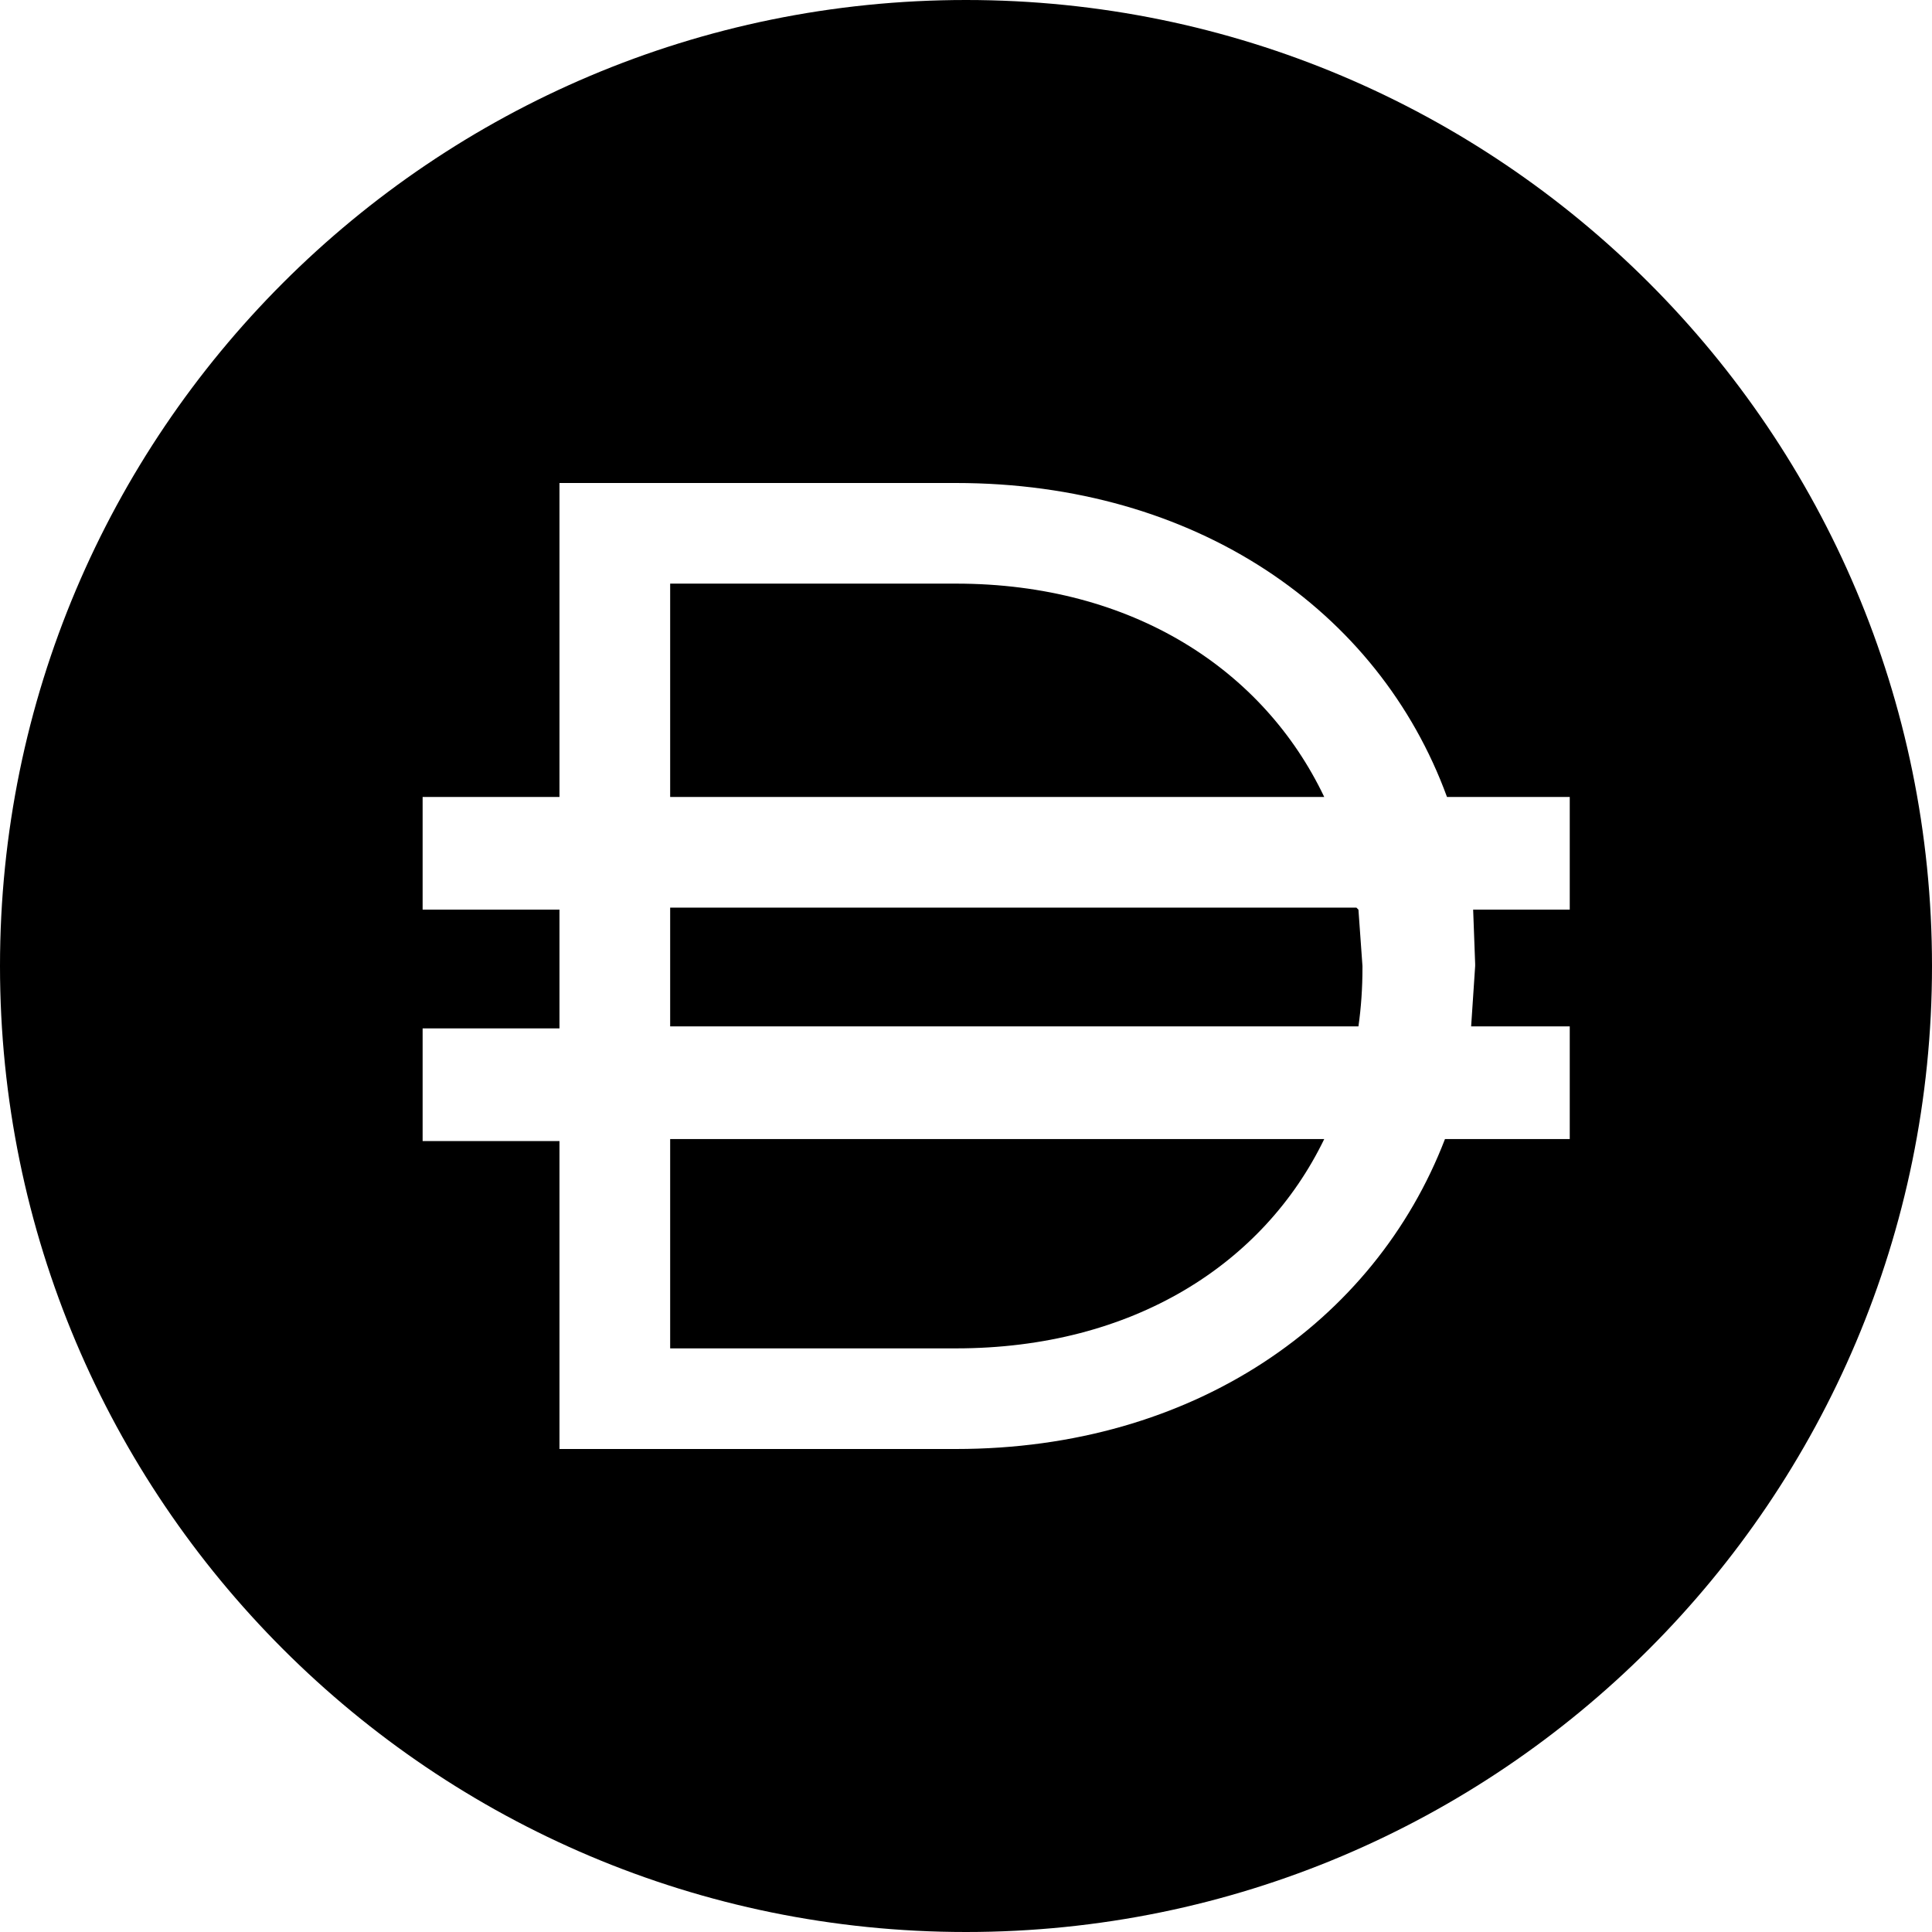
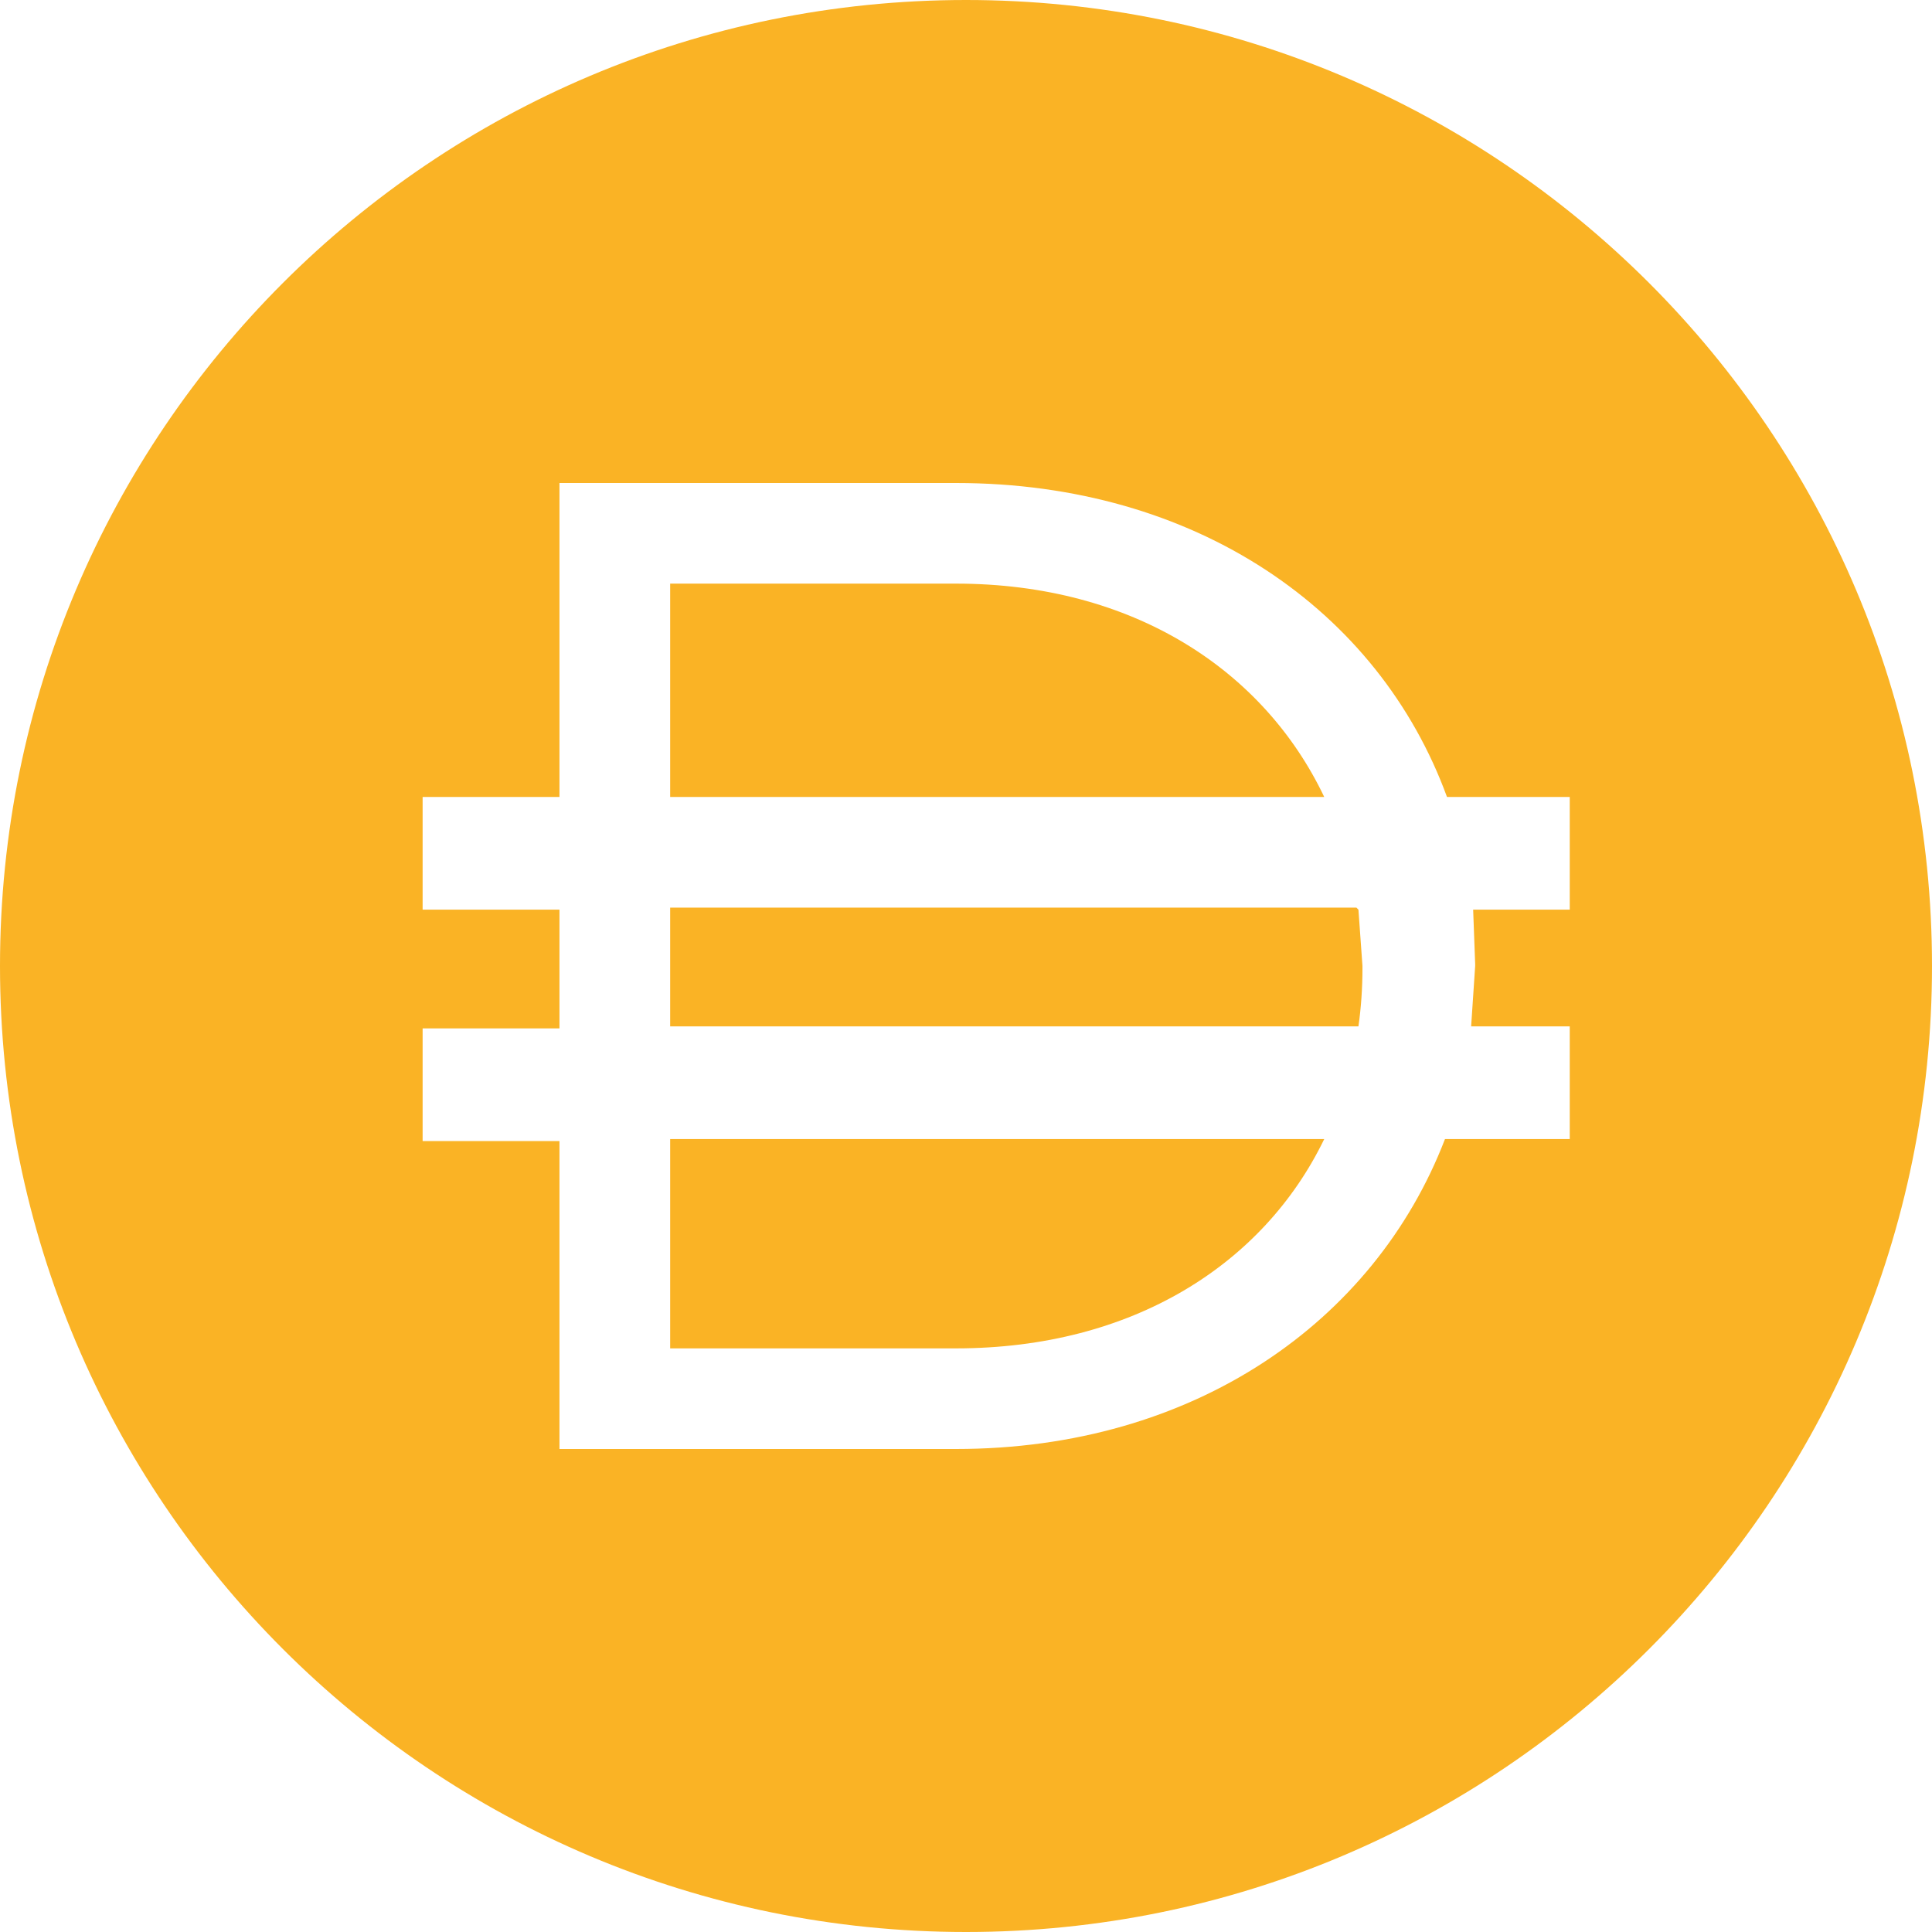
<svg xmlns="http://www.w3.org/2000/svg" width="24" height="24" viewBox="0 0 0.96 0.96">
-   <path d="M.48 0a.48.48 0 1 1 0 .96.48.48 0 0 1 0-.96M.475.24H.278v.156H.21v.056h.068v.059H.21v.056h.068V.72h.197C.593.72.683.657.718.566H.78V.51H.731L.733.48V.479L.732.452H.78V.396H.719C.685.303.594.24.475.24m.183.326C.628.628.563.67.475.67H.333V.566zM.675.452.677.48v.001q0 .015-.002.029H.333V.451h.341zM.475.29c.088 0 .153.043.183.106H.333V.29z" />
+   <path fill="#fab325" d="M.48 0a.48.48 0 1 1 0 .96.48.48 0 0 1 0-.96M.475.24H.278v.156H.21v.056h.068v.059H.21v.056h.068V.72h.197C.593.72.683.657.718.566H.78V.51H.731L.733.48V.479L.732.452H.78V.396H.719C.685.303.594.24.475.24m.183.326C.628.628.563.67.475.67H.333V.566zM.675.452.677.48v.001q0 .015-.002.029H.333V.451h.341zM.475.29c.088 0 .153.043.183.106H.333V.29z" />
</svg>
